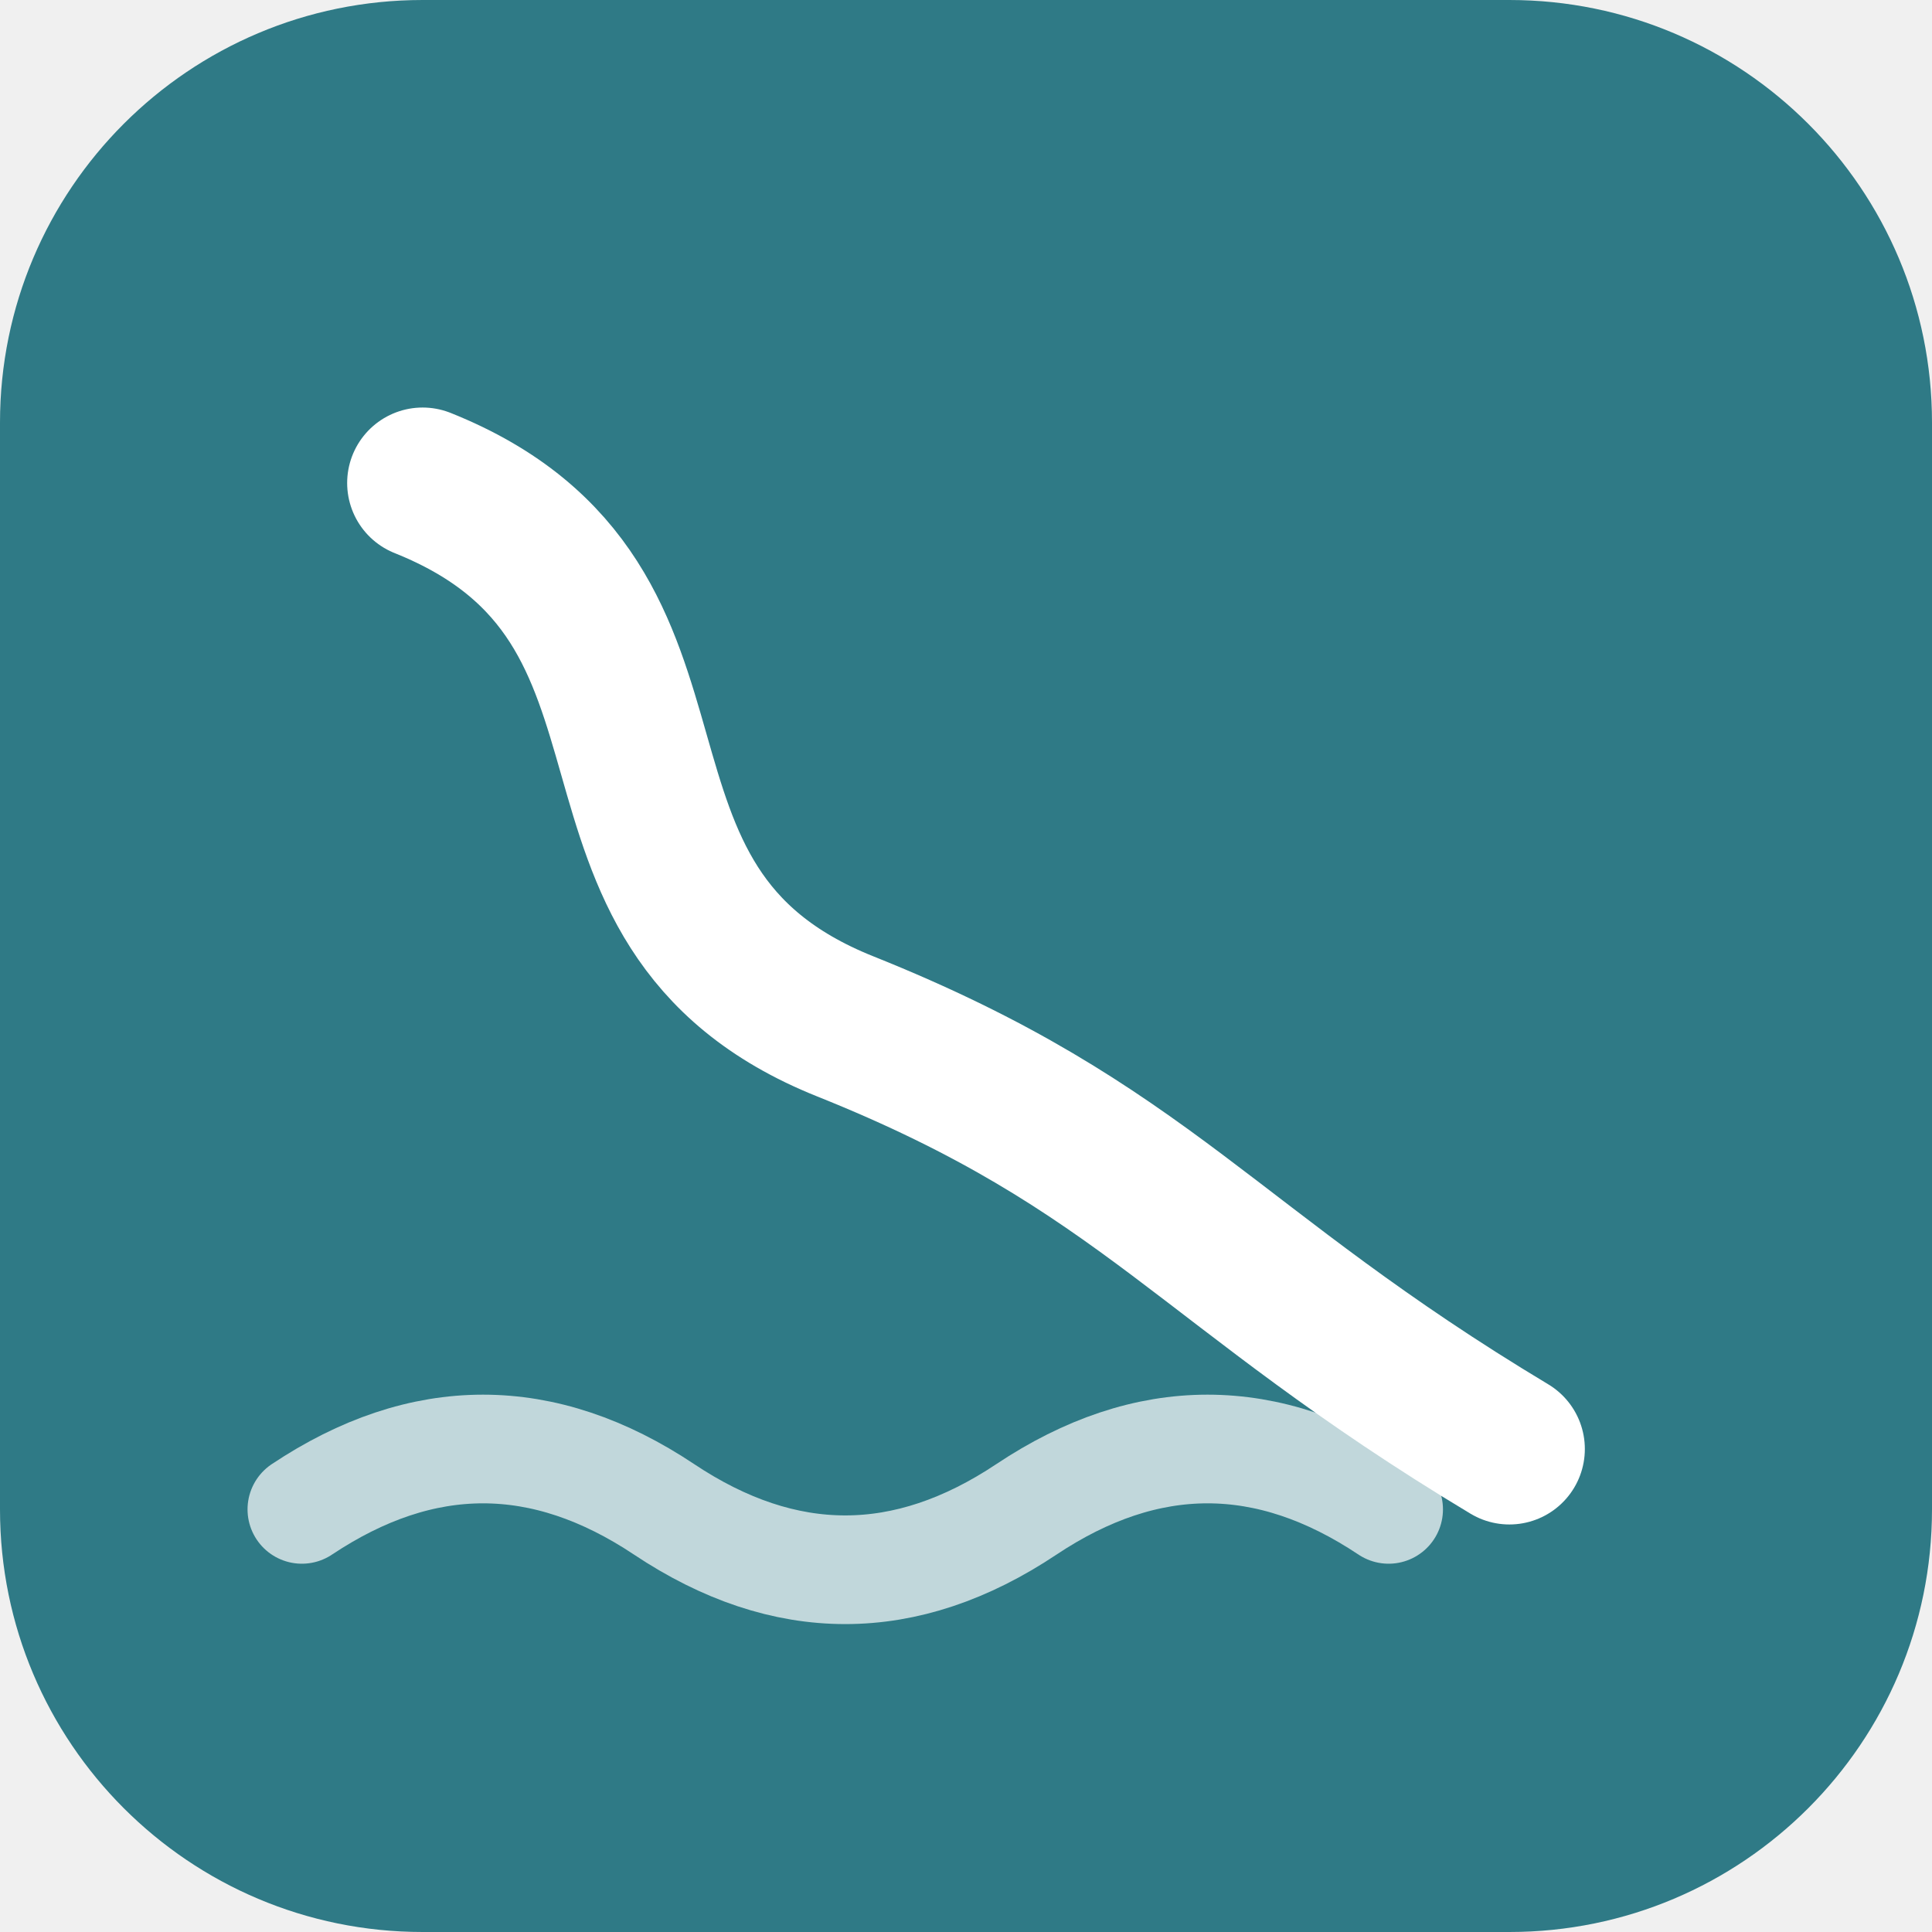
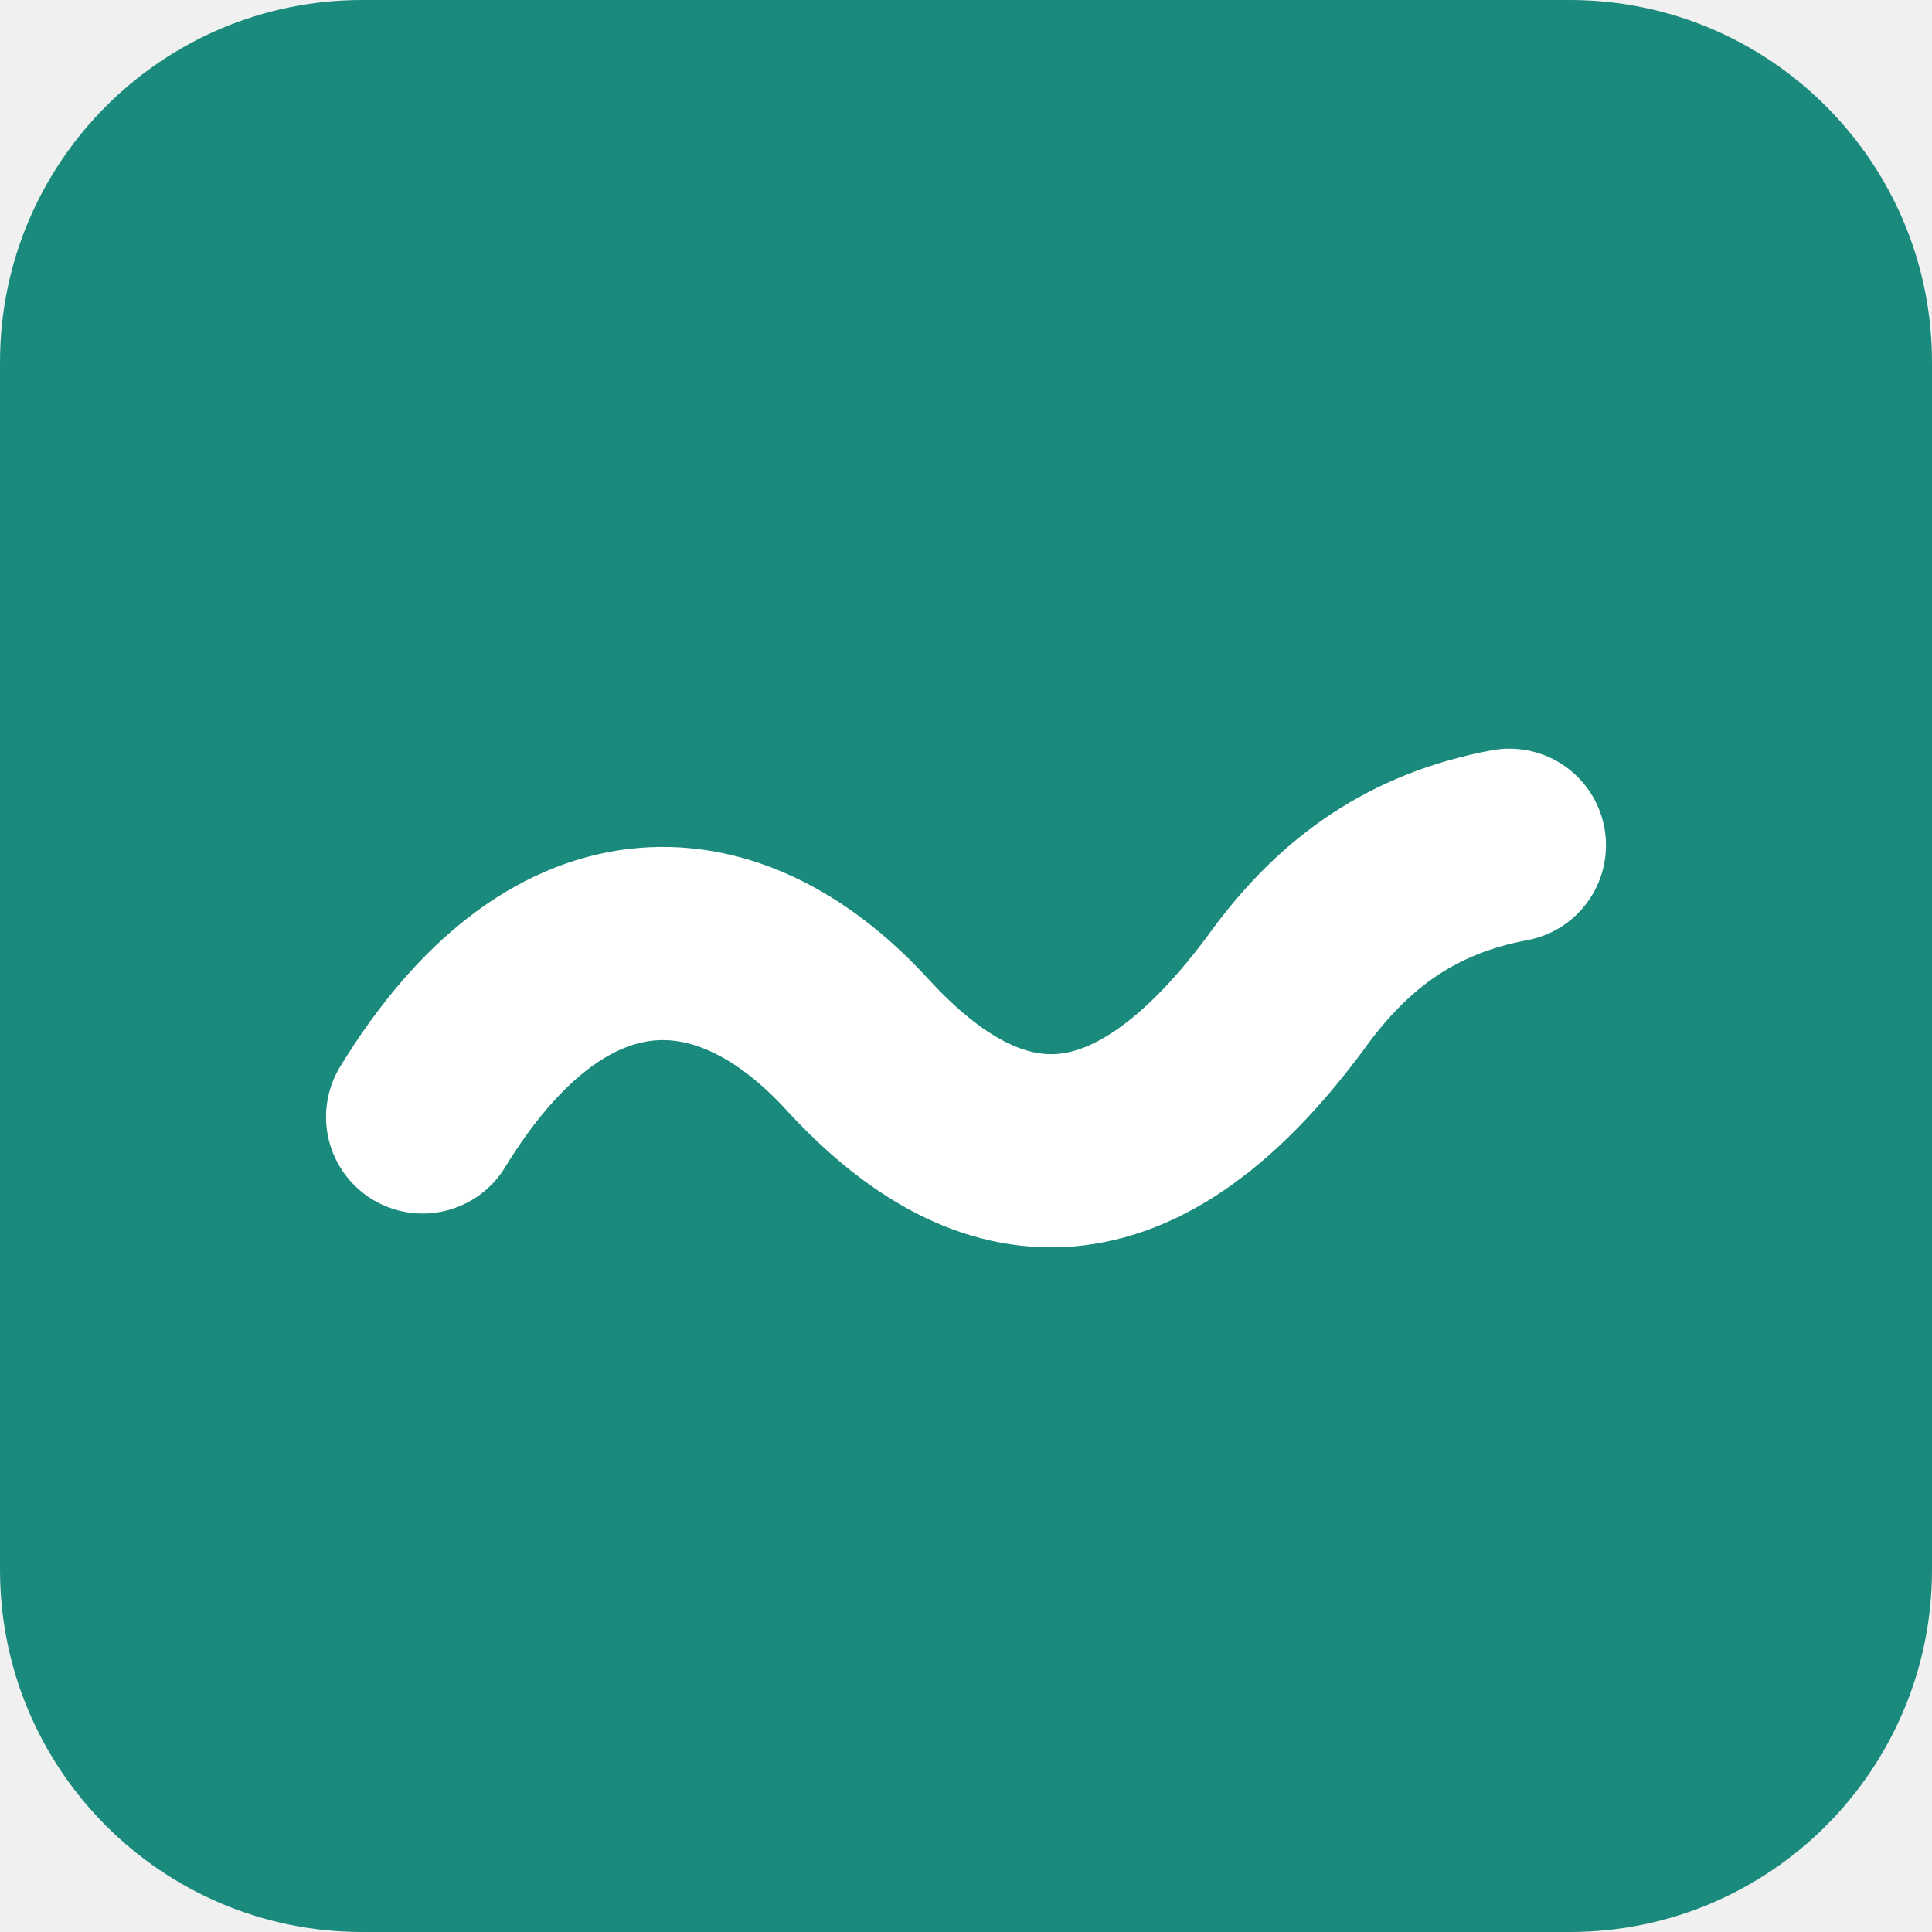
- <svg xmlns="http://www.w3.org/2000/svg" viewBox="0 0 32 32" width="32" height="32">
-   <rect width="32" height="32" rx="7" fill="#2f7a86" />
-   <path d="M7 8 C12 10, 9 15, 14 17 S 20 21, 25 24" fill="none" stroke="#ffffff" stroke-width="2.5" stroke-linecap="round" />
-   <path d="M5 25 q3 -2 6 0 t6 0 t6 0" fill="none" stroke="#ffffff" stroke-opacity="0.7" stroke-width="1.8" stroke-linecap="round" />
+ <svg xmlns="http://www.w3.org/2000/svg" viewBox="0 0 32 32">
+   <rect width="32" height="32" rx="6" fill="#1a8a7d" />
+   <path d="M7 18.5c2.2-3.6 5-3.6 7.2-1.2s4.6 2.6 7.2-1c.9-1.2 2-2 3.6-2.3" fill="none" stroke="#fff" stroke-width="3.2" stroke-linecap="round" />
</svg>
